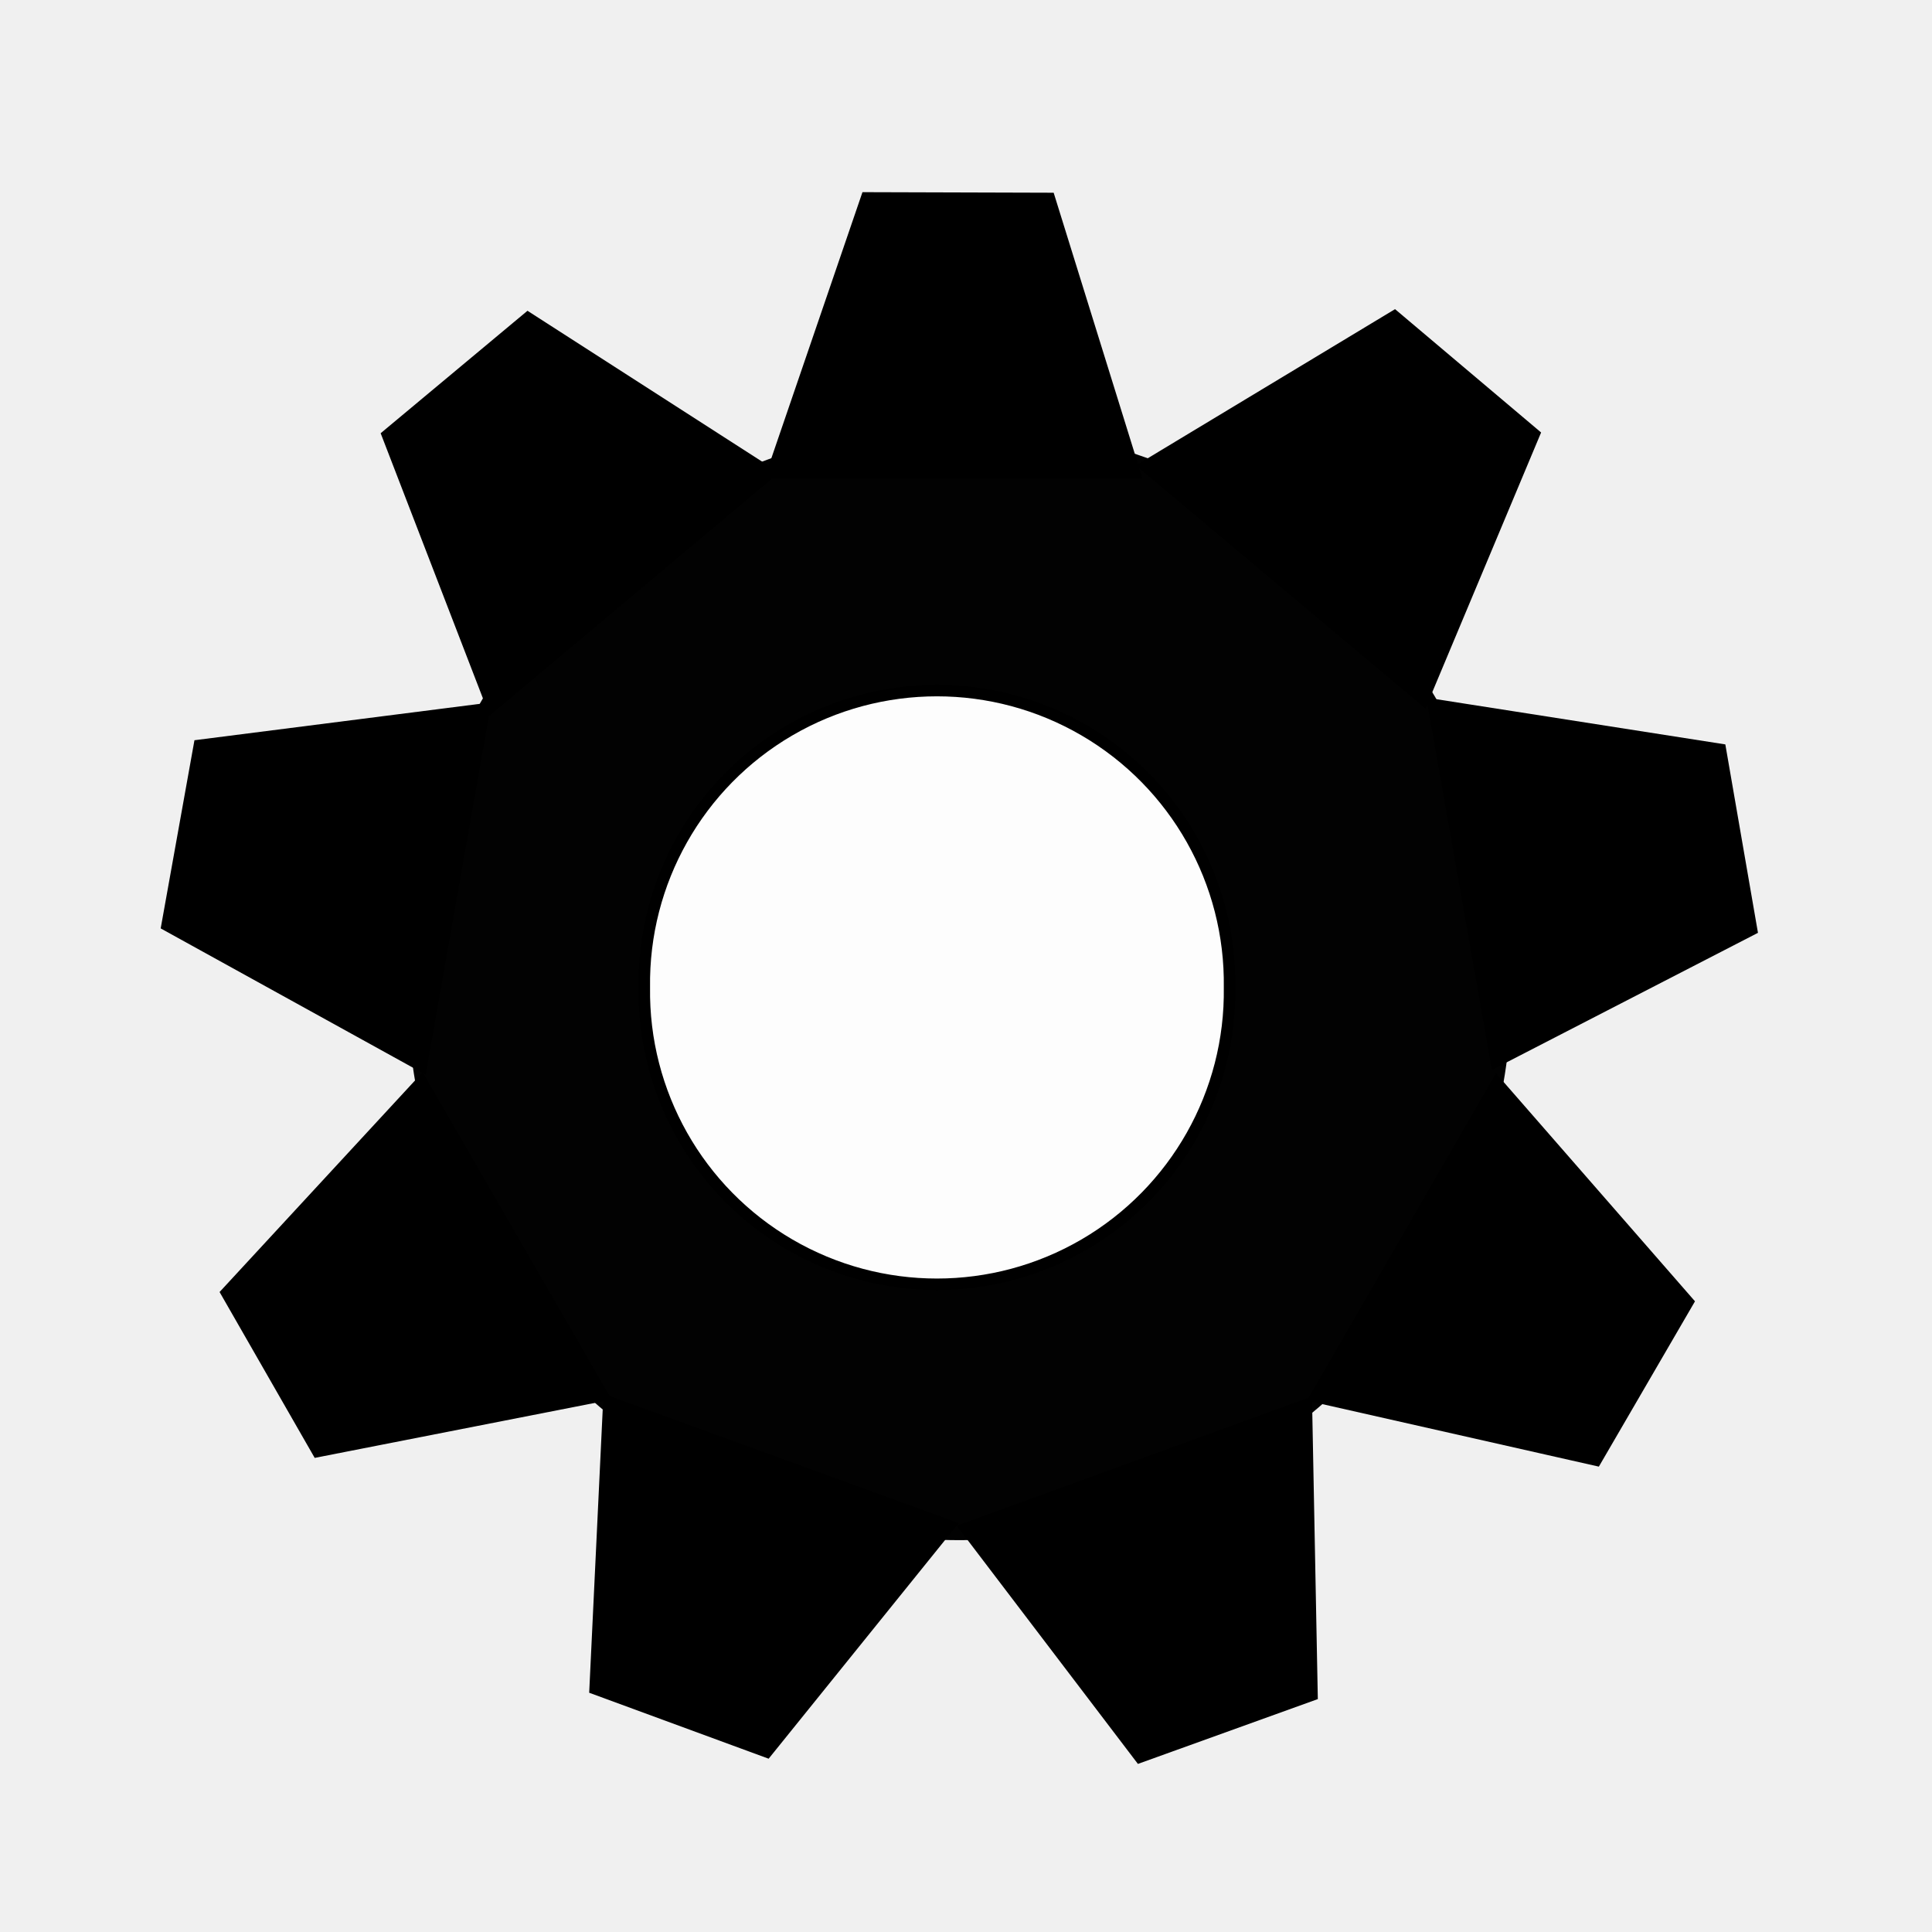
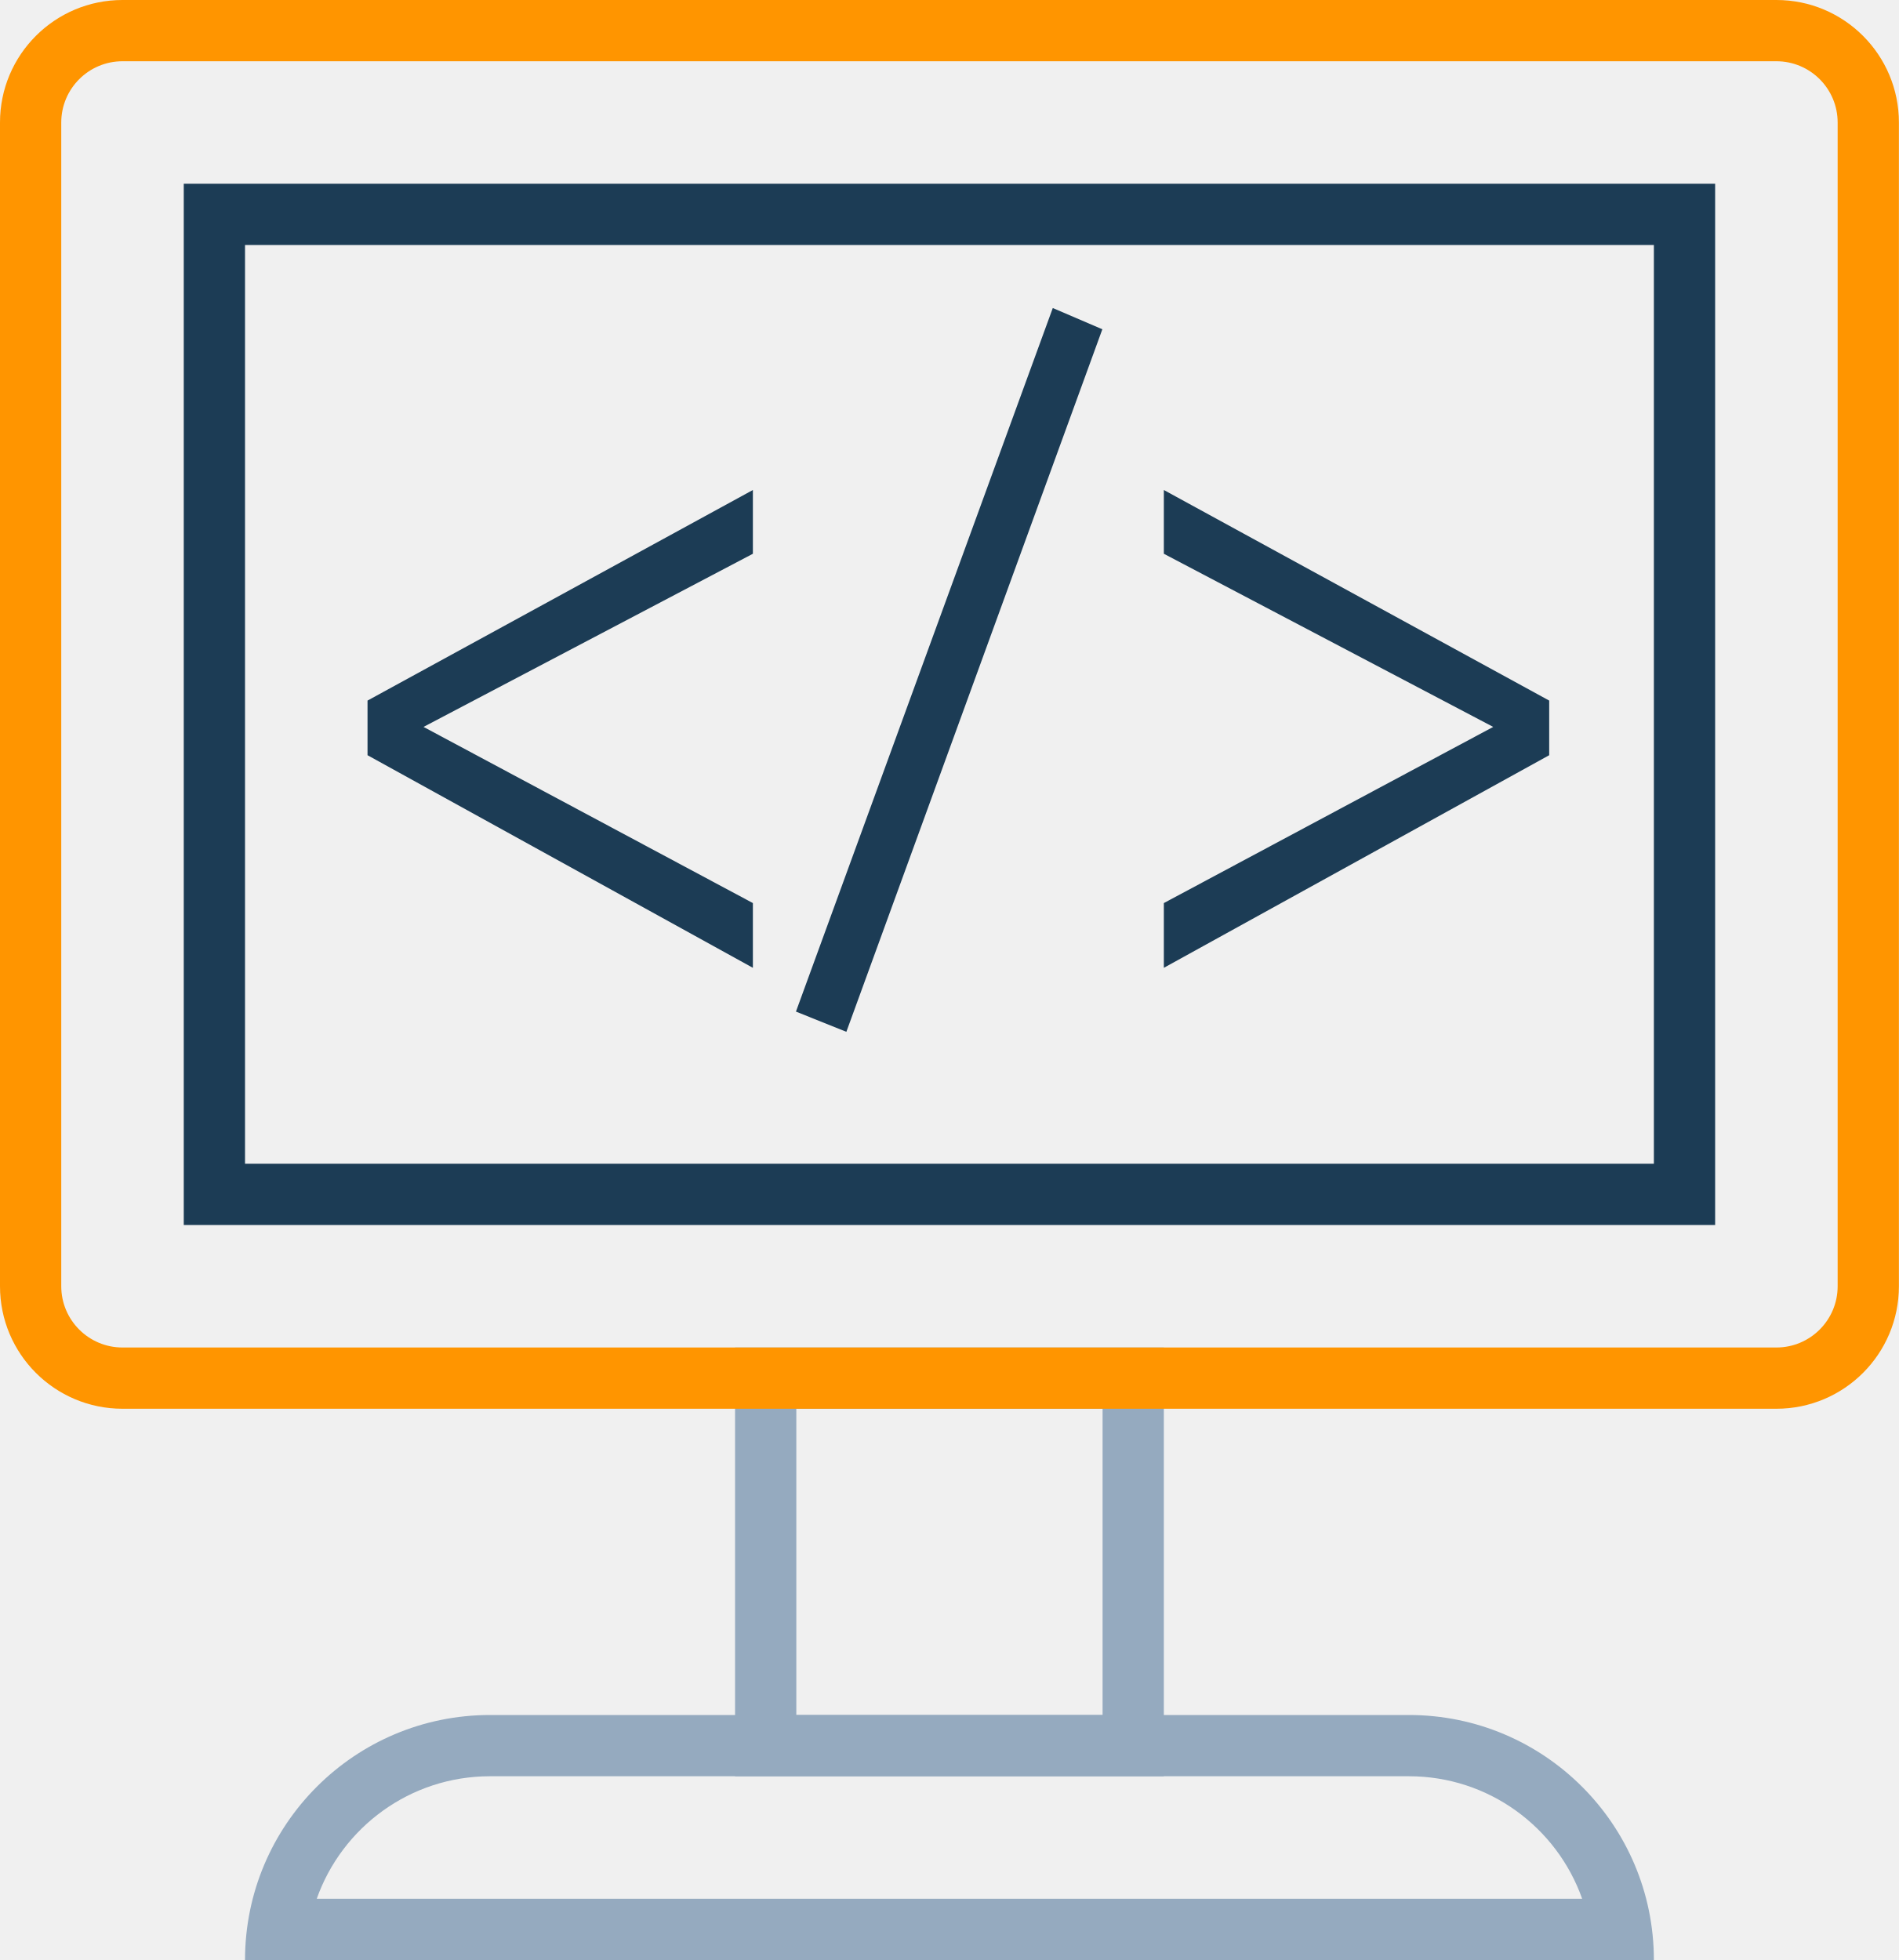
- <svg xmlns="http://www.w3.org/2000/svg" width="32" height="32">
-   <g stroke="#000">
-     <path d="M25.362 18.381a10.672 10.672 0 1 1-21.343 0 10.672 10.672 0 1 1 21.343 0z" transform="matrix(.843 0 0 .843 3.507 .781)" opacity=".99" stroke-width=".356" stroke-linecap="round" stroke-linejoin="round" />
-     <path d="M12.794 7.831h6l-1.412-4.544-3.029-.009z" stroke-width=".19" />
-     <path d="M8.15 11.695l4.596-3.857-4.002-2.573-2.326 1.94z" stroke-width=".19" />
-     <path d="M6.98 17.653l1.042-5.909-4.72.602-.535 2.981z" stroke-width=".19" />
-     <path d="M9.983 23.114l-3-5.196-3.229 3.495 1.507 2.628z" stroke-width=".19" />
-     <path d="M15.722 25.271l-5.638-2.052-.227 4.753 2.843 1.045z" stroke-width=".19" />
-     <path d="M21.638 23.264l-5.638 2.052 2.881 3.787 2.85-1.027z" stroke-width=".19" />
-     <path d="M24.794 17.939l-3 5.196 4.641 1.049 1.523-2.619z" stroke-width=".19" />
-     <path d="M23.74 11.669l1.042 5.909 4.23-2.18-.517-2.985z" stroke-width=".19" />
-     <path d="M18.976 7.722l4.596 3.857 1.839-4.388-2.314-1.954z" stroke-width=".19" />
-     <path d="M19.797 16.734a4.847 4.847 0 1 1-9.693 0 4.847 4.847 0 1 1 9.693 0z" transform="translate(.568 -.379)" opacity=".99" fill="#fff" stroke-width=".19" stroke-linecap="round" stroke-linejoin="round" />
+ <svg xmlns="http://www.w3.org/2000/svg" width="31px" height="32px" viewBox="0 0 31 32" version="1.1">
+   <defs />
+   <g id="Support-bitcoin" stroke="none" stroke-width="1" fill="none" fill-rule="evenodd">
+     <g id="22.01.18-Bitcoin.org_Support-Bitcoin_Desktop-1200px--" transform="translate(-785, -1106)">
+       <g id="//contenct" transform="translate(215, 637)">
+         <g id="box5" transform="translate(400, 425)">
+           <g id="Development/icon" transform="translate(155, 30)">
+             <g>
+               <rect id="Rectangle-2" x="0" y="0" width="60" height="60" />
+               <g id="icon/Desktop" transform="translate(15, 14)">
+                 <g id="Group">
+                   <g id="Group-2" fill-rule="nonzero">
+                     <path d="M13,23 L13,28 L18,28 L18,23 L13,23 Z M12,22 L19,22 L19,29 L12,29 L12,22 Z" id="Rectangle-2" fill="#95AABF" />
+                     <path d="M23,29 L8,29 C6.694,29 5.583,29.835 5.171,31 L25.829,31 C25.417,29.835 24.306,29 23,29 Z M8,28 L23,28 C25.209,28 27,29.791 27,32 L4,32 C4,29.791 5.791,28 8,28 Z" id="Rectangle-3" fill="#95AABF" />
+                     <path d="M2,1 C1.448,1 1,1.448 1,2 L1,21 C1,21.552 1.448,22 2,22 L29,22 C29.552,22 30,21.552 30,21 L30,2 C30,1.448 29.552,1 29,1 L2,1 Z M2,0 L29,0 C30.105,-2.02906125e-16 31,0.895 31,2 L31,21 C31,22.105 30.105,23 29,23 L2,23 C0.895,23 1.3527075e-16,22.105 0,21 L0,2 C-1.3527075e-16,0.895 0.895,2.02906125e-16 2,0 Z" id="Rectangle-6" fill="#FF9500" />
+                     <path d="M4,4 L4,19 L27,19 L27,4 L4,4 Z M3,3 L28,3 L28,20 L3,20 L3,3 Z" id="Rectangle-5" fill="#1C3C55" />
+                   </g>
+                   <polygon id="Path" fill="#1C3C55" points="12.291 9.041 6.914 11.868 12.291 14.744 12.291 15.801 6 12.33 6 11.438 12.291 8" />
+                   <polygon id="Path" fill="#1C3C55" points="12.994 16.516 17.187 5.029 17.996 5.376 13.817 16.846" />
+                   <polygon id="Path" fill="#1C3C55" points="24.377 11.868 19 9.041 19 8 25.291 11.438 25.291 12.33 19 15.801 19 14.744" />
+                 </g>
+               </g>
+             </g>
+           </g>
+         </g>
+       </g>
+     </g>
  </g>
</svg>
